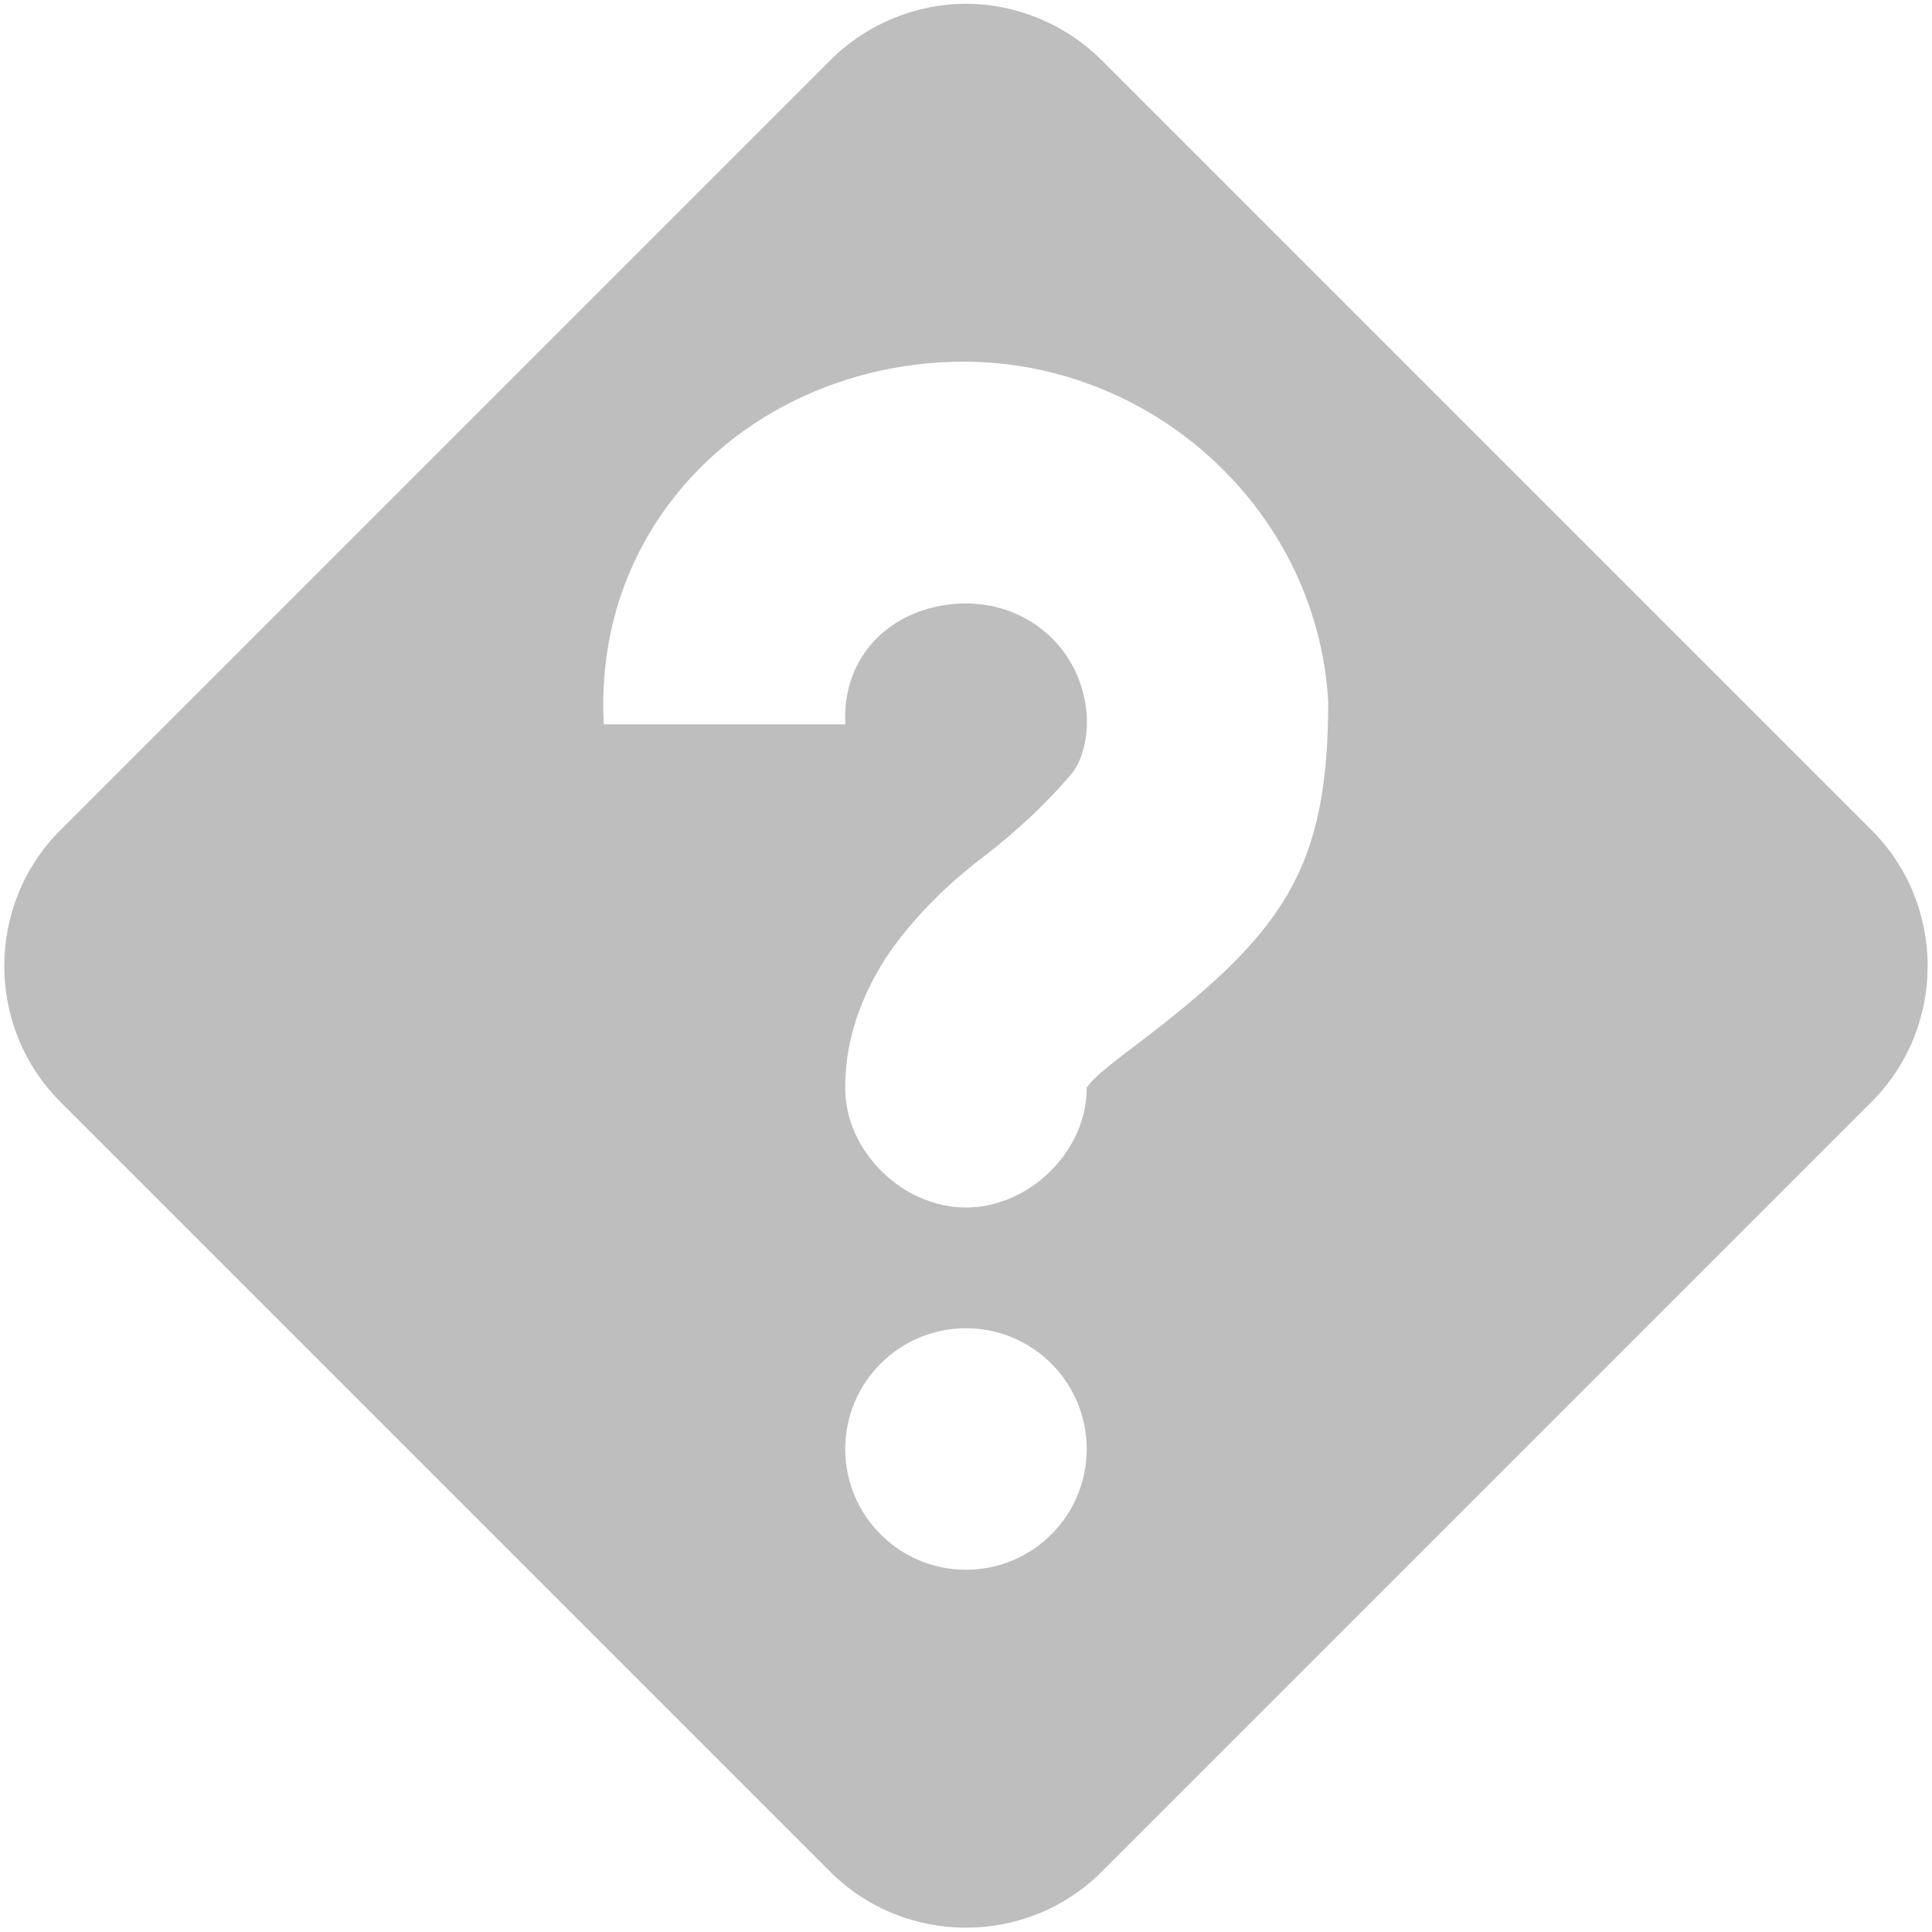
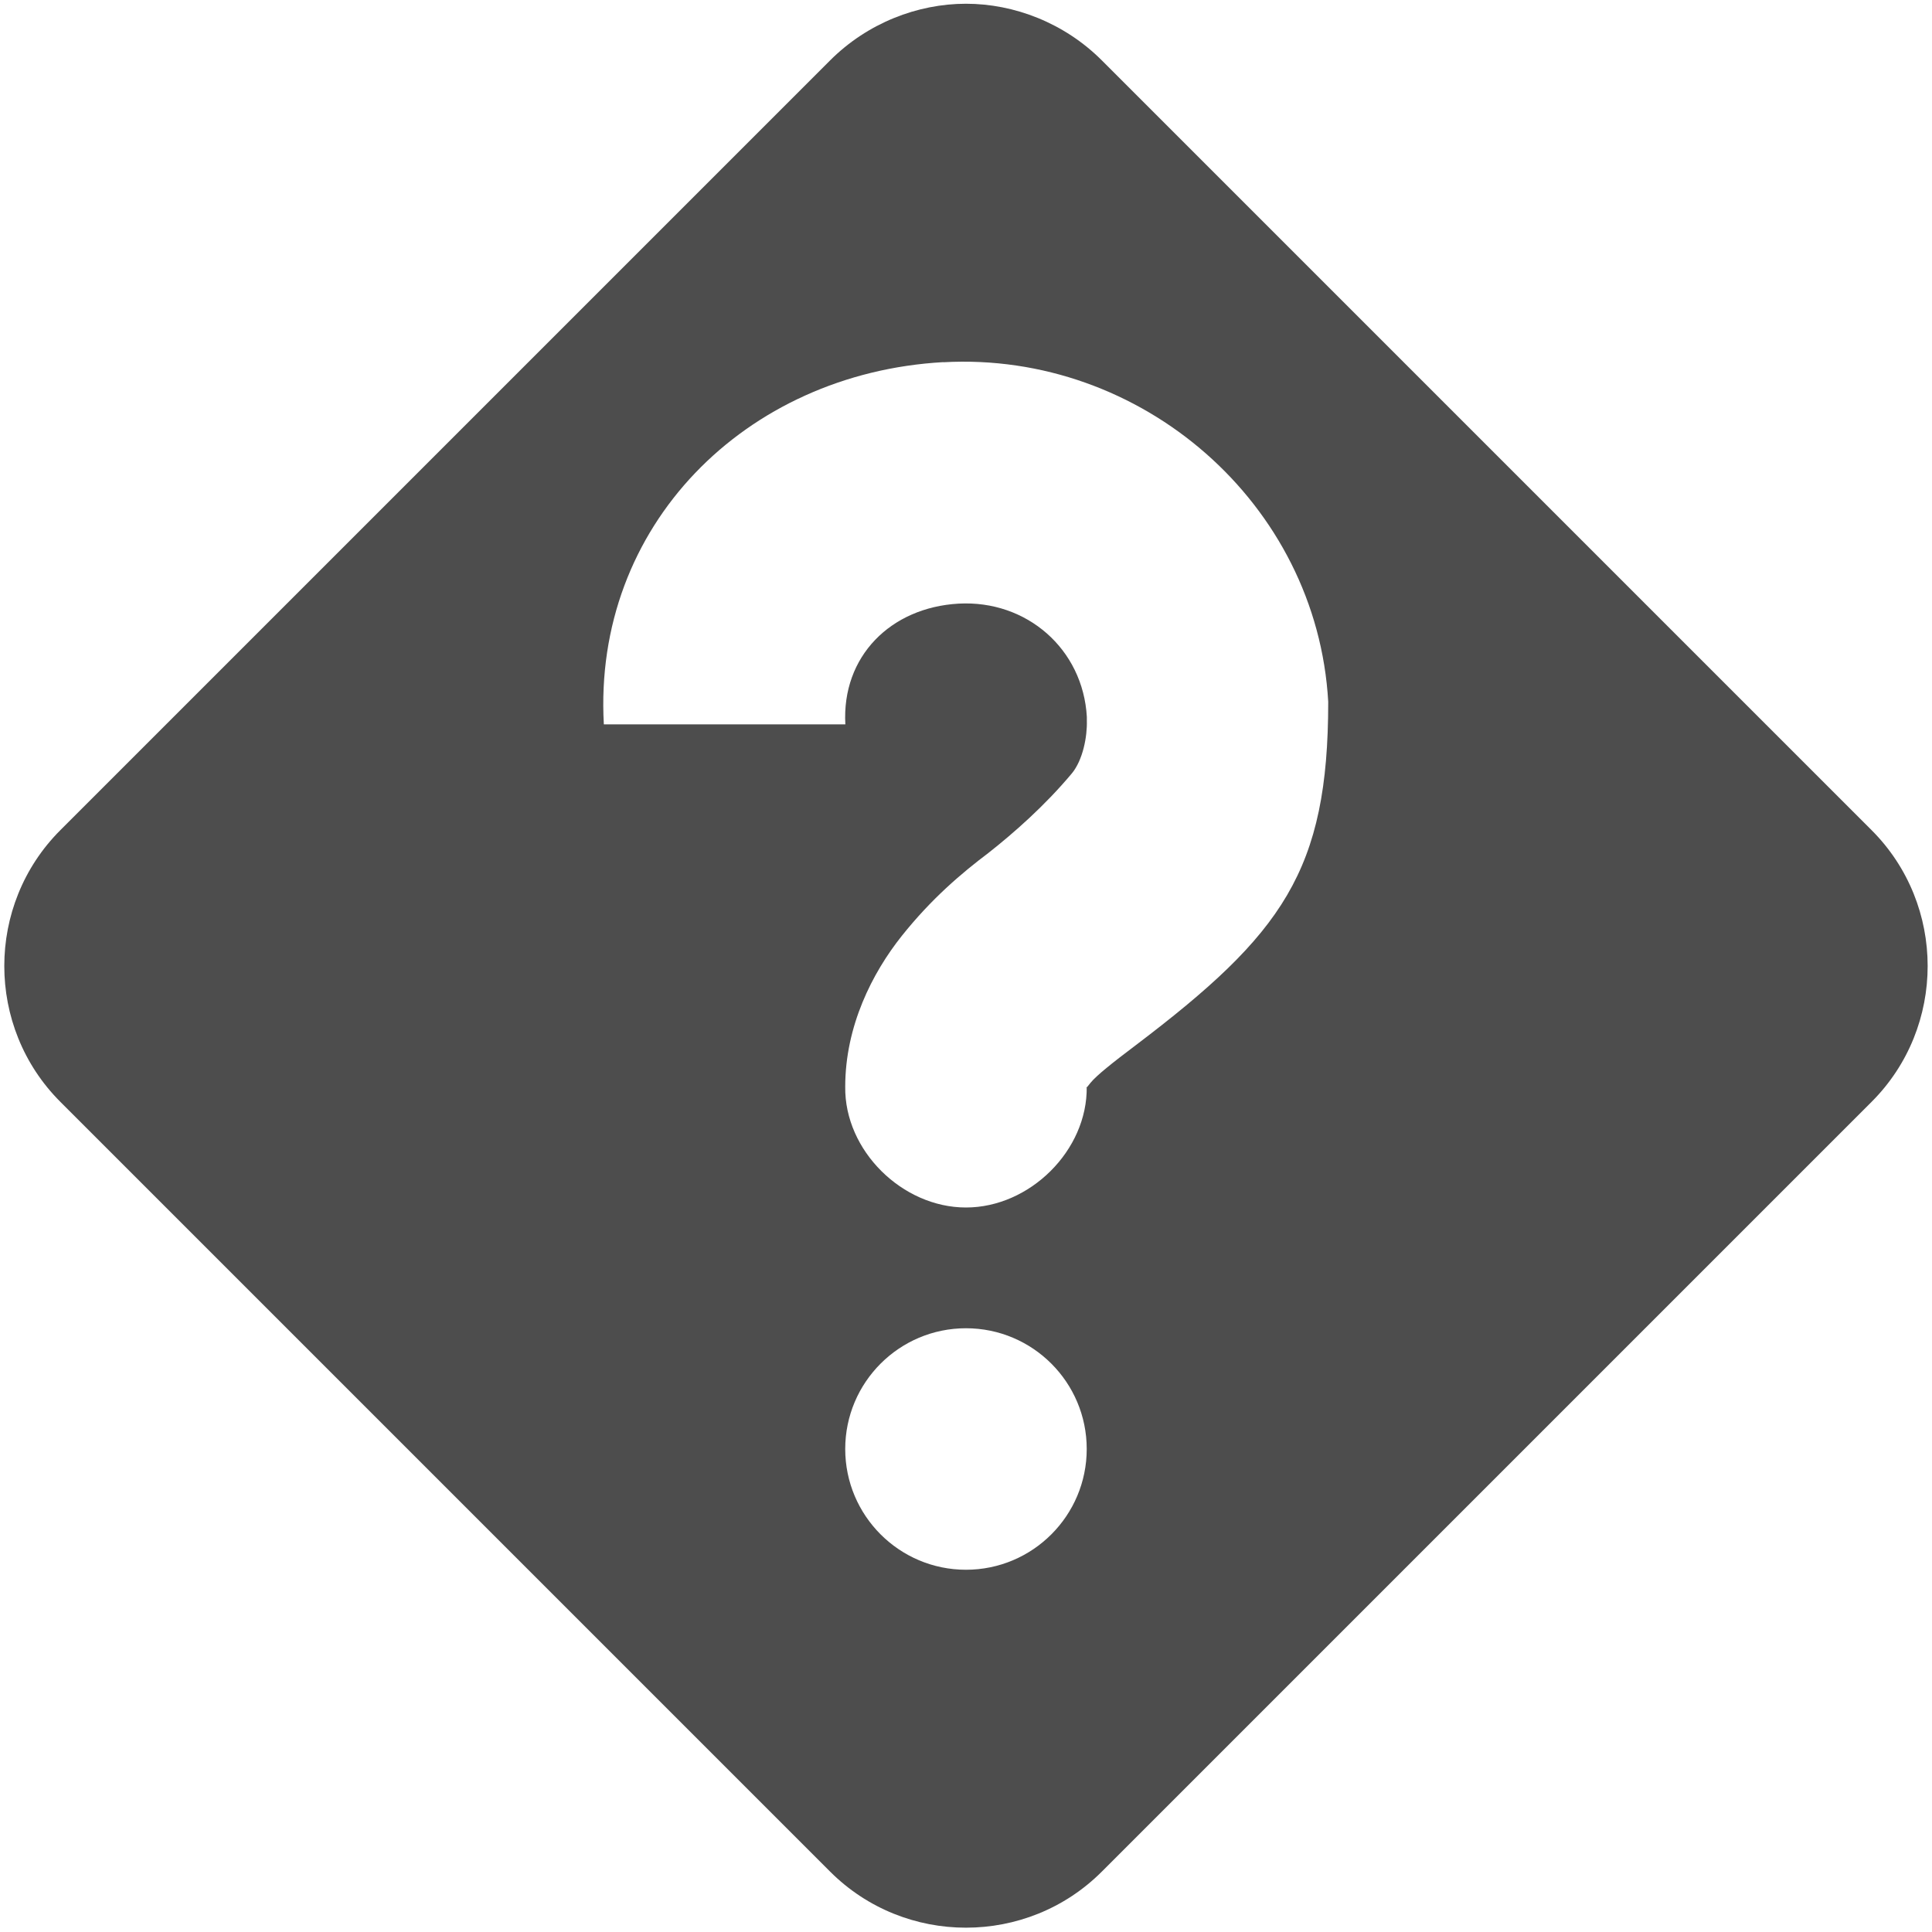
<svg xmlns="http://www.w3.org/2000/svg" id="svg7384" version="1.1" height="16" width="16">
  <defs id="defs7386" />
  <g transform="translate(-281.0002,-257)" id="layer9" style="display:inline">
-     <path d="m 289,257.031 c -0.4,0 -0.815,0.159 -1.125,0.469 l -6.375,6.375 c -0.619,0.619 -0.619,1.631 0,2.25 l 6.375,6.375 c 0.619,0.619 1.631,0.619 2.25,0 l 6.375,-6.375 c 0.619,-0.619 0.619,-1.631 0,-2.25 l -6.375,-6.375 c -0.31,-0.31 -0.725,-0.469 -1.125,-0.469 z M 288.812,260 c 1.642,-0.092 3.095,1.17 3.188,2.812 -10e-5,1.401 -0.378,1.922 -1.594,2.844 -0.191,0.144 -0.326,0.251 -0.375,0.312 C 289.982,266.031 290,266.002 290,266 c 0.007,0.528 -0.472,1 -1,1 -0.528,0 -1.007,-0.472 -1,-1 0,-0.502 0.224,-0.943 0.469,-1.25 0.245,-0.307 0.491,-0.516 0.719,-0.688 0.204,-0.161 0.461,-0.385 0.688,-0.656 0.093,-0.112 0.129,-0.308 0.125,-0.438 l 0,-0.031 c -0.032,-0.563 -0.499,-0.969 -1.062,-0.938 -0.563,0.032 -0.969,0.437 -0.938,1 l -2,0 c -0.092,-1.642 1.17,-2.908 2.812,-3 z M 289,268 c 0.552,0 1,0.448 1,1 0,0.552 -0.448,1 -1,1 -0.552,0 -1,-0.448 -1,-1 0,-0.552 0.448,-1 1,-1 z" id="path19592" style="color:#bebebe;fill:#bebebe;fill-opacity:1;stroke:none;stroke-width:2;marker:none;visibility:visible;display:inline;overflow:visible" />
+     <path d="m 289,257.031 c -0.4,0 -0.815,0.159 -1.125,0.469 l -6.375,6.375 c -0.619,0.619 -0.619,1.631 0,2.25 l 6.375,6.375 c 0.619,0.619 1.631,0.619 2.25,0 l 6.375,-6.375 c 0.619,-0.619 0.619,-1.631 0,-2.25 l -6.375,-6.375 c -0.31,-0.31 -0.725,-0.469 -1.125,-0.469 z M 288.812,260 c 1.642,-0.092 3.095,1.17 3.188,2.812 -10e-5,1.401 -0.378,1.922 -1.594,2.844 -0.191,0.144 -0.326,0.251 -0.375,0.312 C 289.982,266.031 290,266.002 290,266 c 0.007,0.528 -0.472,1 -1,1 -0.528,0 -1.007,-0.472 -1,-1 0,-0.502 0.224,-0.943 0.469,-1.25 0.245,-0.307 0.491,-0.516 0.719,-0.688 0.204,-0.161 0.461,-0.385 0.688,-0.656 0.093,-0.112 0.129,-0.308 0.125,-0.438 l 0,-0.031 c -0.032,-0.563 -0.499,-0.969 -1.062,-0.938 -0.563,0.032 -0.969,0.437 -0.938,1 l -2,0 c -0.092,-1.642 1.17,-2.908 2.812,-3 z M 289,268 c 0.552,0 1,0.448 1,1 0,0.552 -0.448,1 -1,1 -0.552,0 -1,-0.448 -1,-1 0,-0.552 0.448,-1 1,-1 z" id="path19592" style="color:#bebebe;fill:#4d4d4d;fill-opacity:1;stroke:none;stroke-width:2;marker:none;visibility:visible;display:inline;overflow:visible" />
  </g>
  <g transform="translate(-281.0002,-257)" id="layer10" />
  <g transform="translate(-281.0002,-257)" id="layer11" />
  <g transform="translate(-281.0002,-257)" id="layer12" />
  <g transform="translate(-281.0002,-257)" id="layer13" />
  <g transform="translate(-281.0002,-257)" id="layer14" />
  <g transform="translate(-281.0002,-257)" id="layer15" style="display:inline" />
  <g transform="translate(-281.0002,-257)" id="g4953" style="display:inline" />
</svg>
